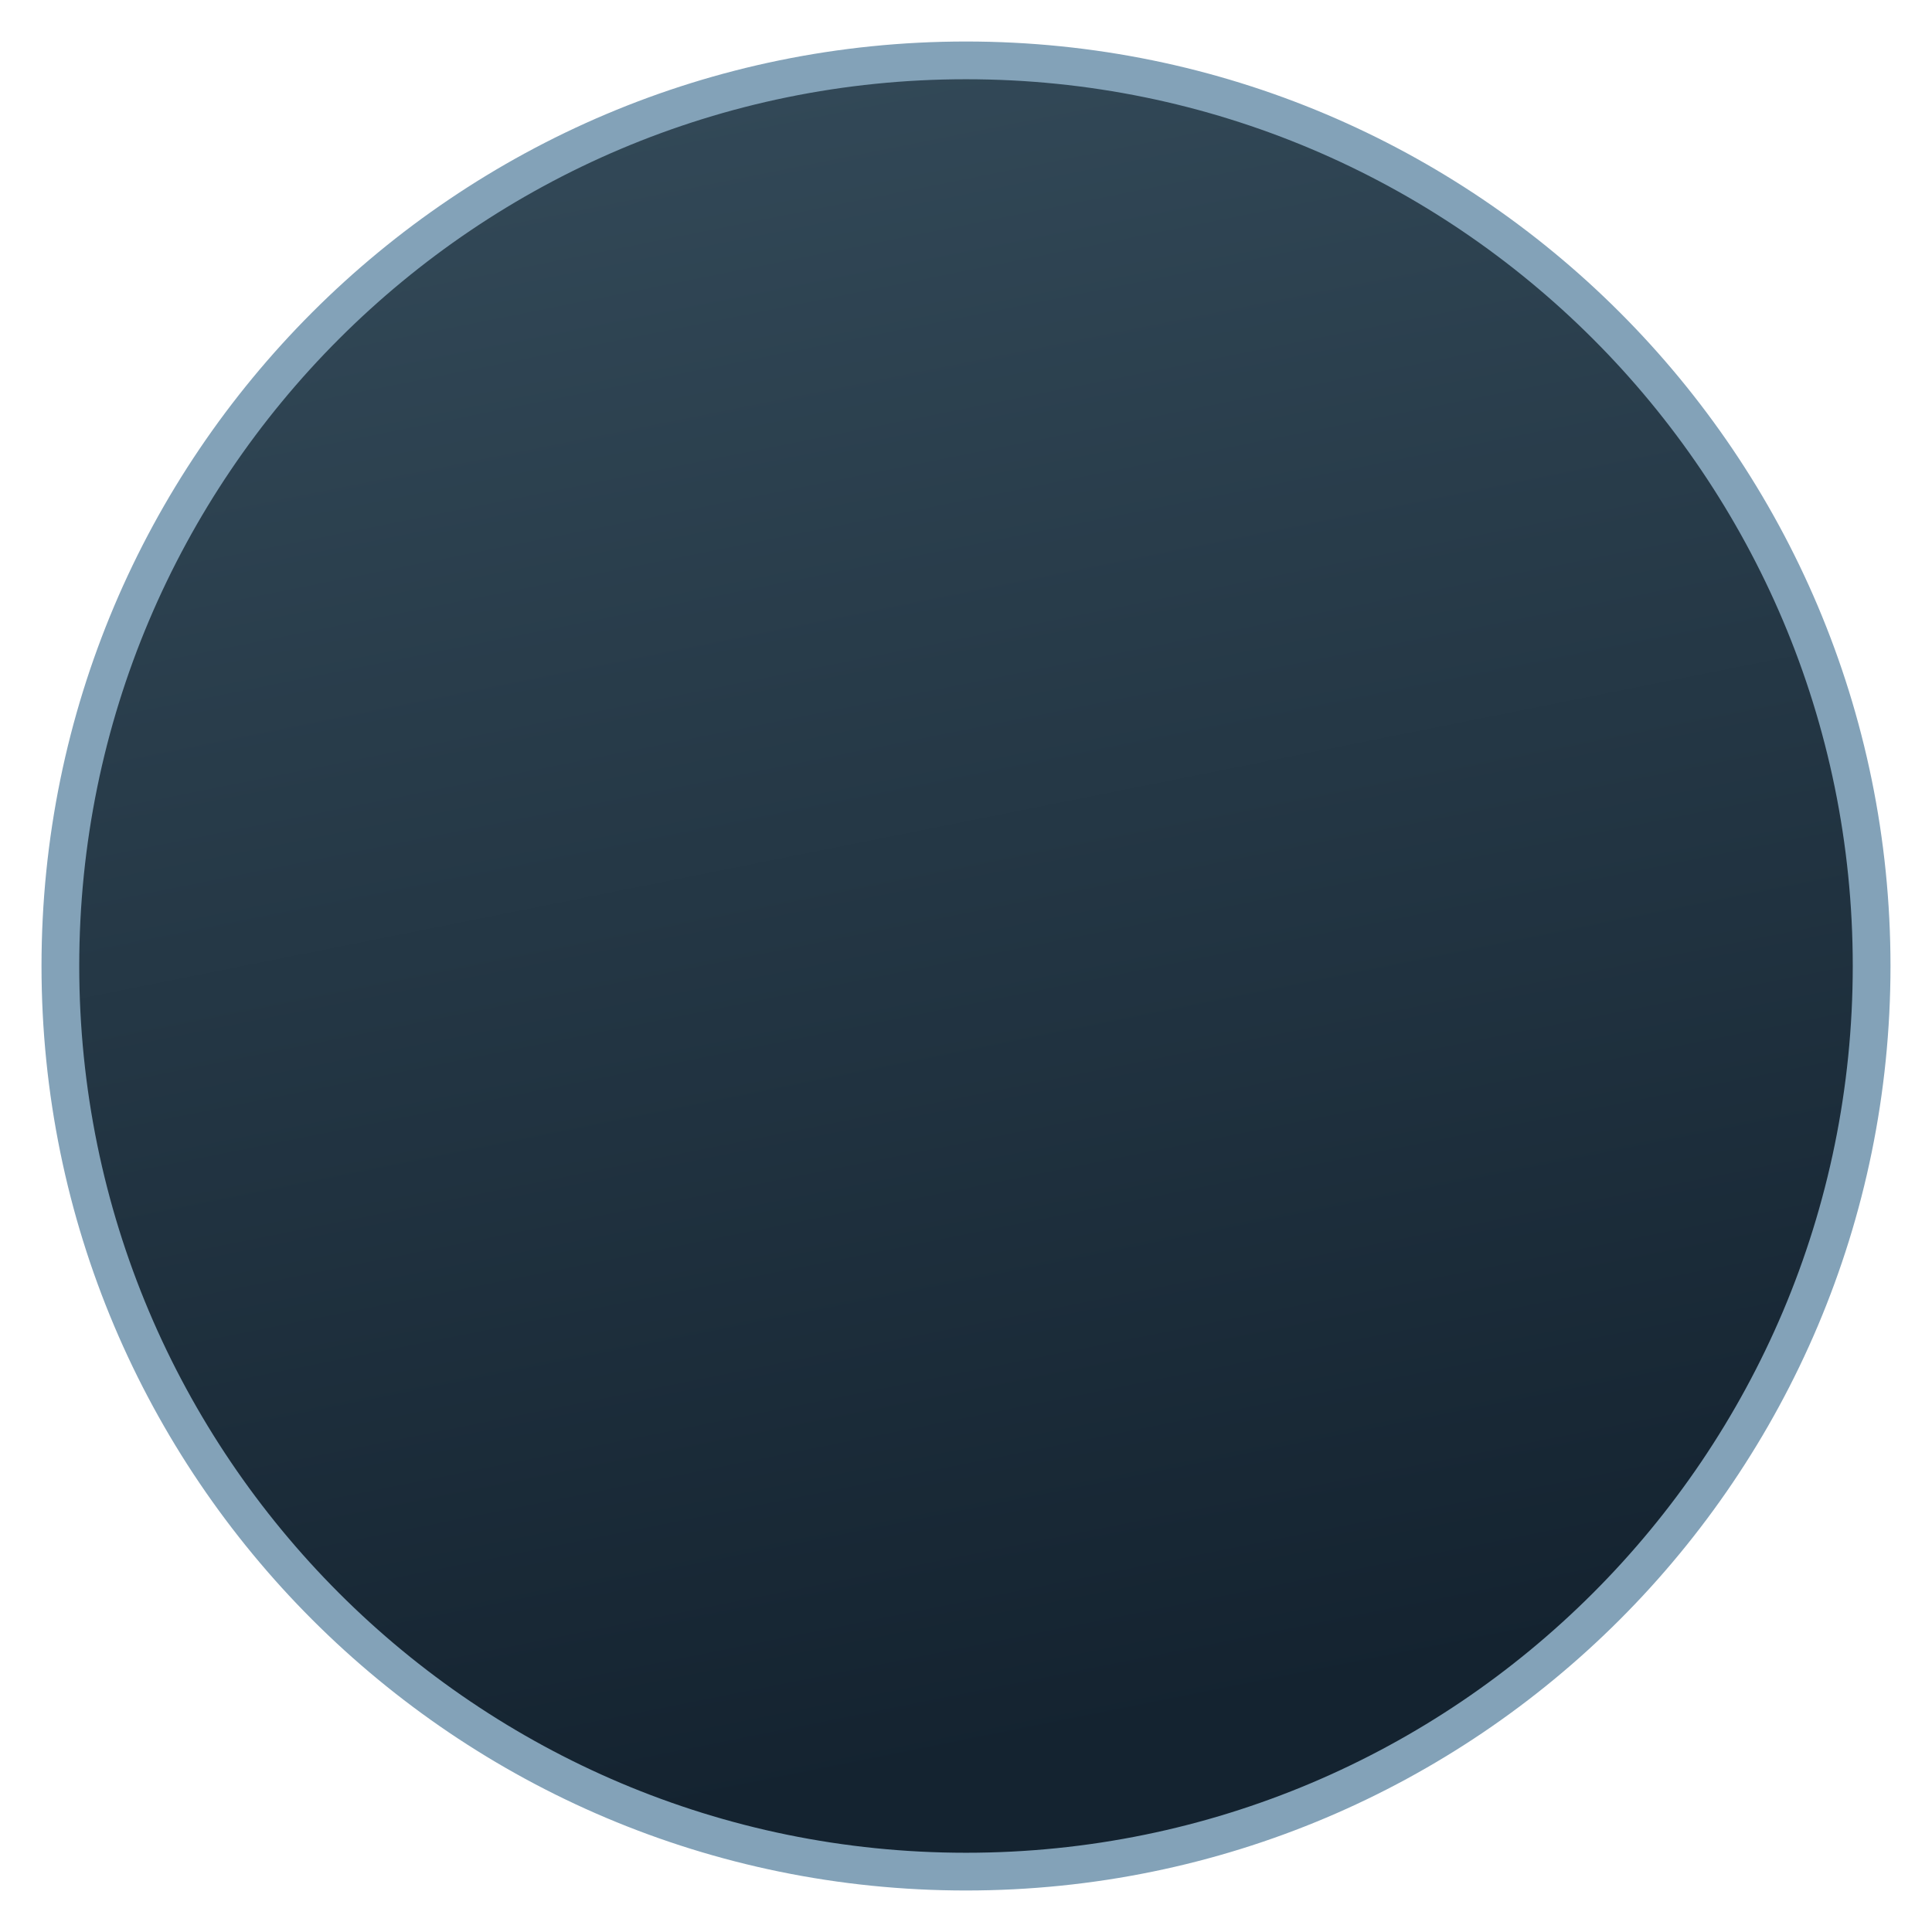
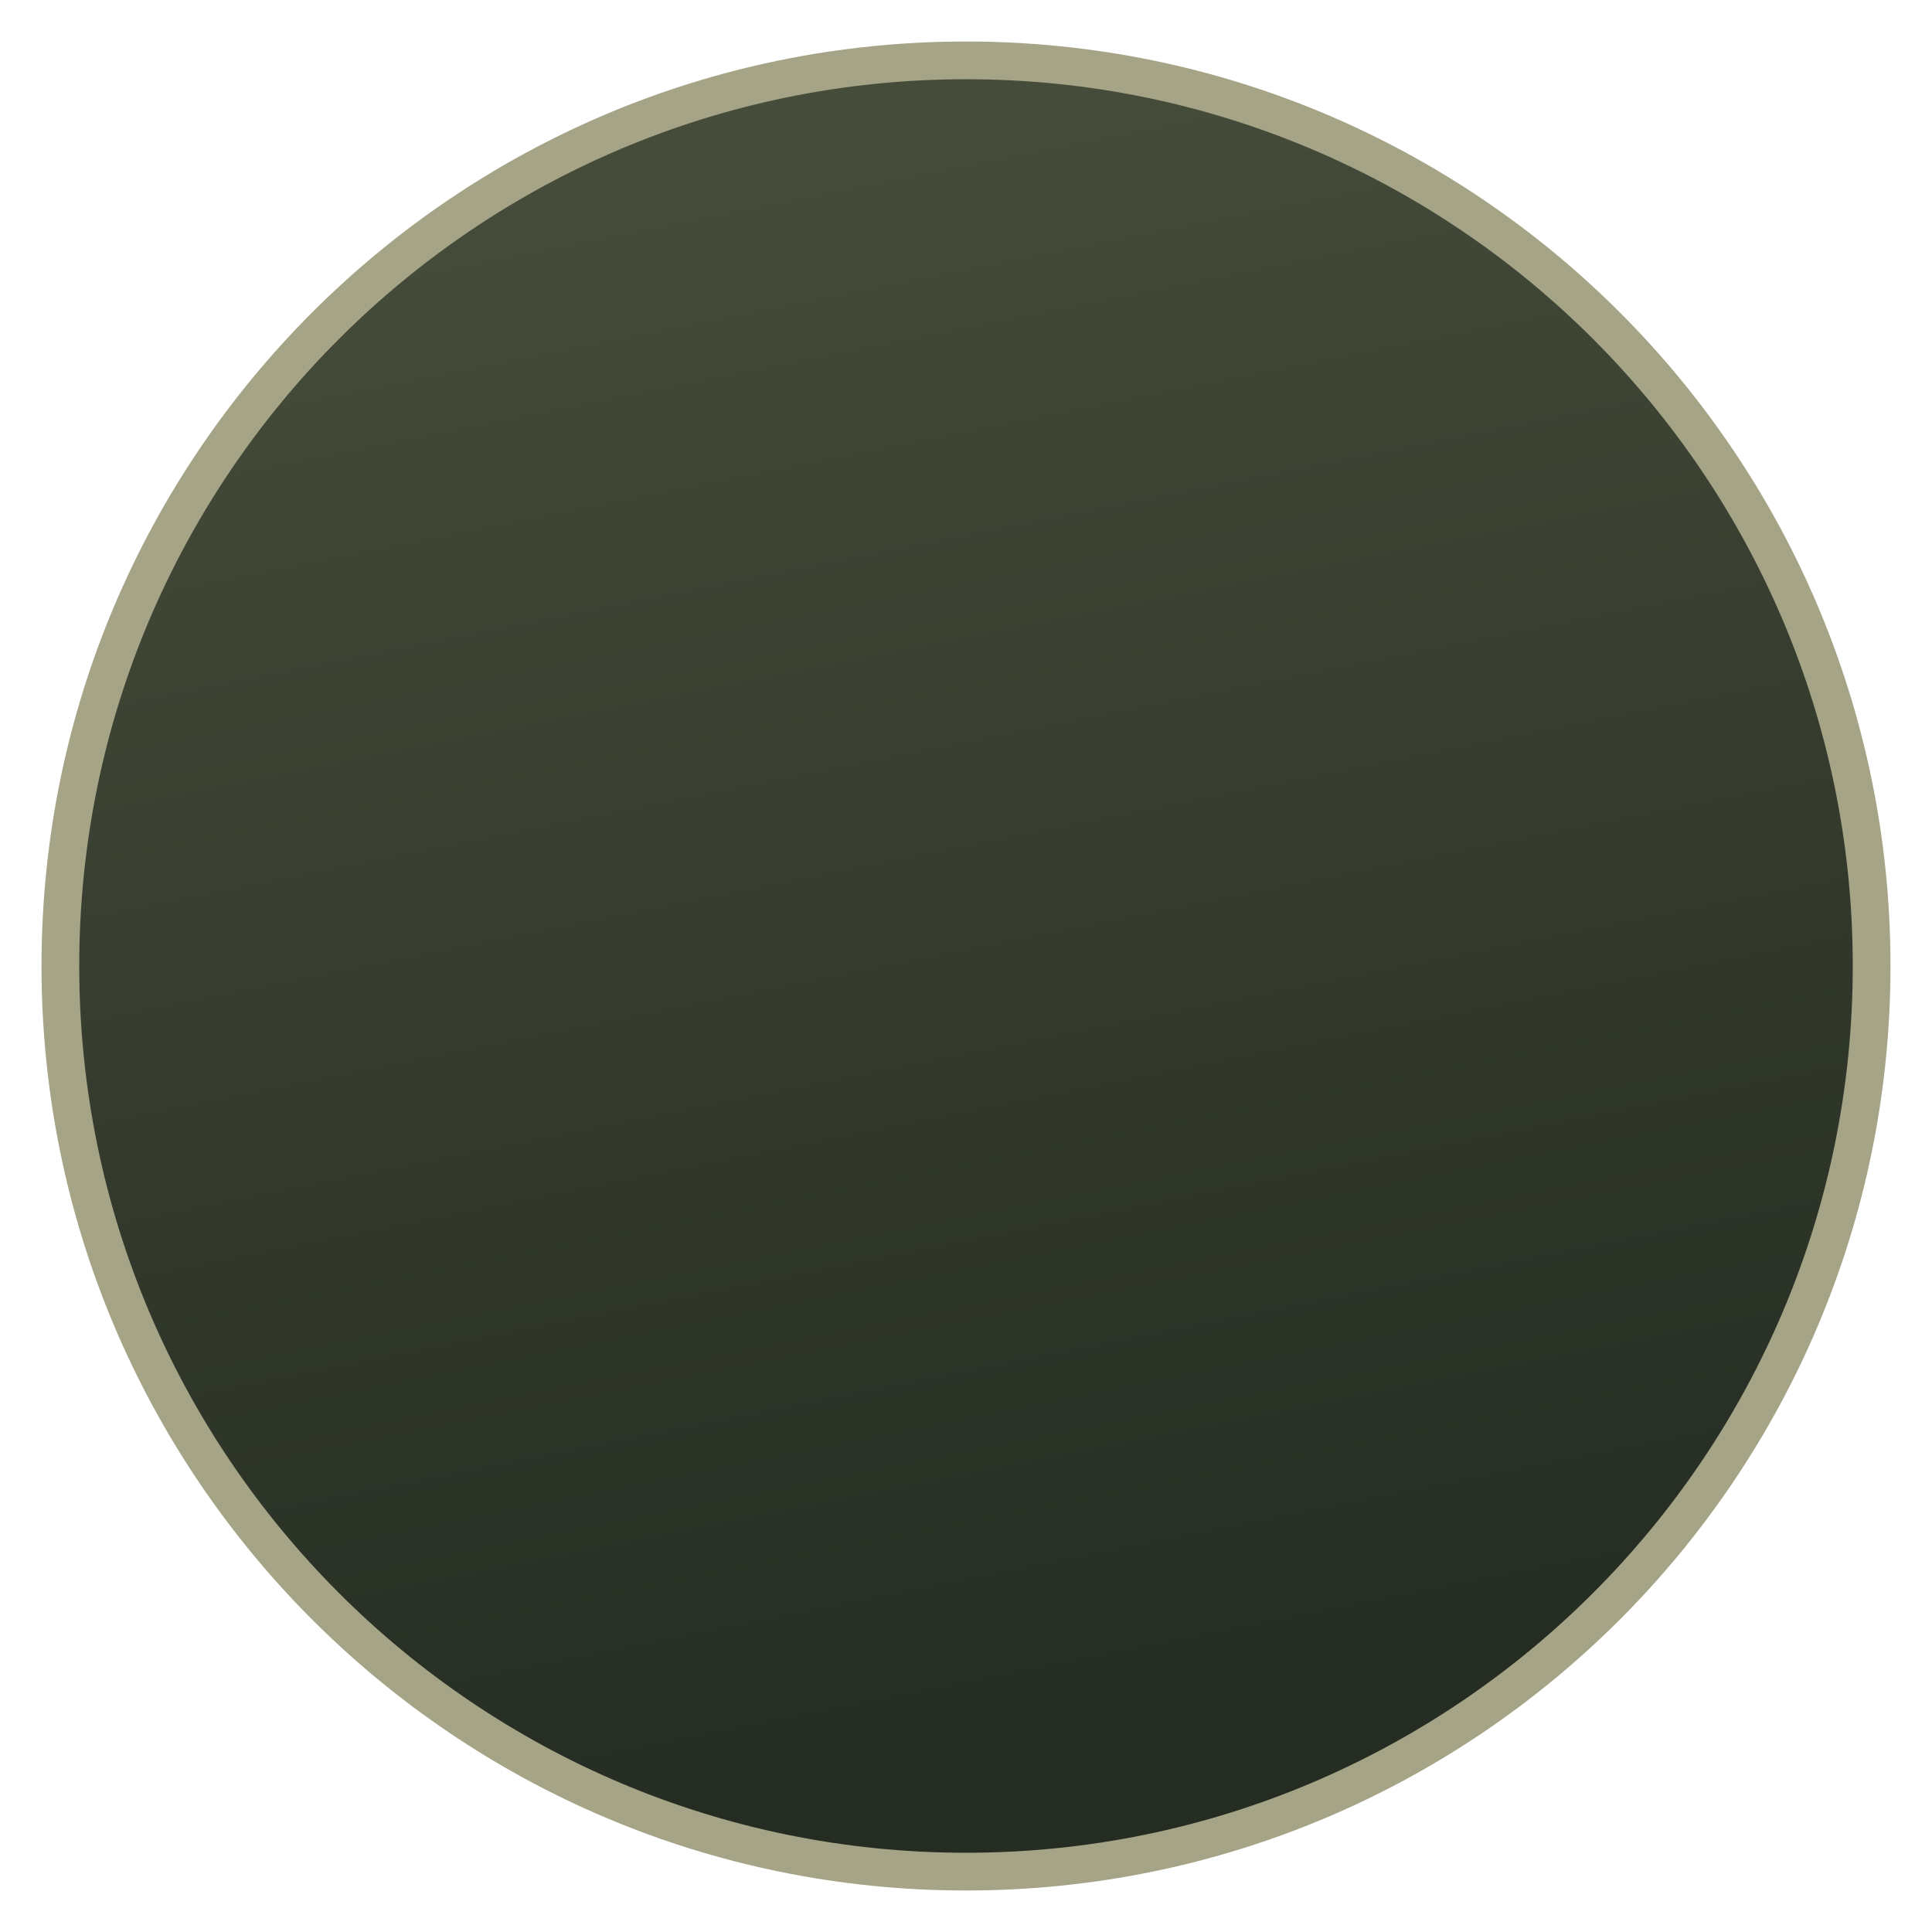
<svg xmlns="http://www.w3.org/2000/svg" width="128" height="128" viewBox="0 0 128 128">
  <defs>
    <linearGradient id="surface" x1="0" y1="0" x2="0.2" y2="1">
-       <stop stop-color="#354c5b" />
-       <stop offset="1" stop-color="#142330" />
+       <stop stop-color="#49503d" />
+       <stop offset="1" stop-color="#252c22" />
    </linearGradient>
  </defs>
-   <circle cx="64" cy="64" r="60" fill="url(#surface)" stroke="#83a2b8" stroke-width="2.5" />
+   <circle cx="64" cy="64" r="60" fill="url(#surface)" stroke="#a6a486" stroke-width="2.5" />
</svg>
